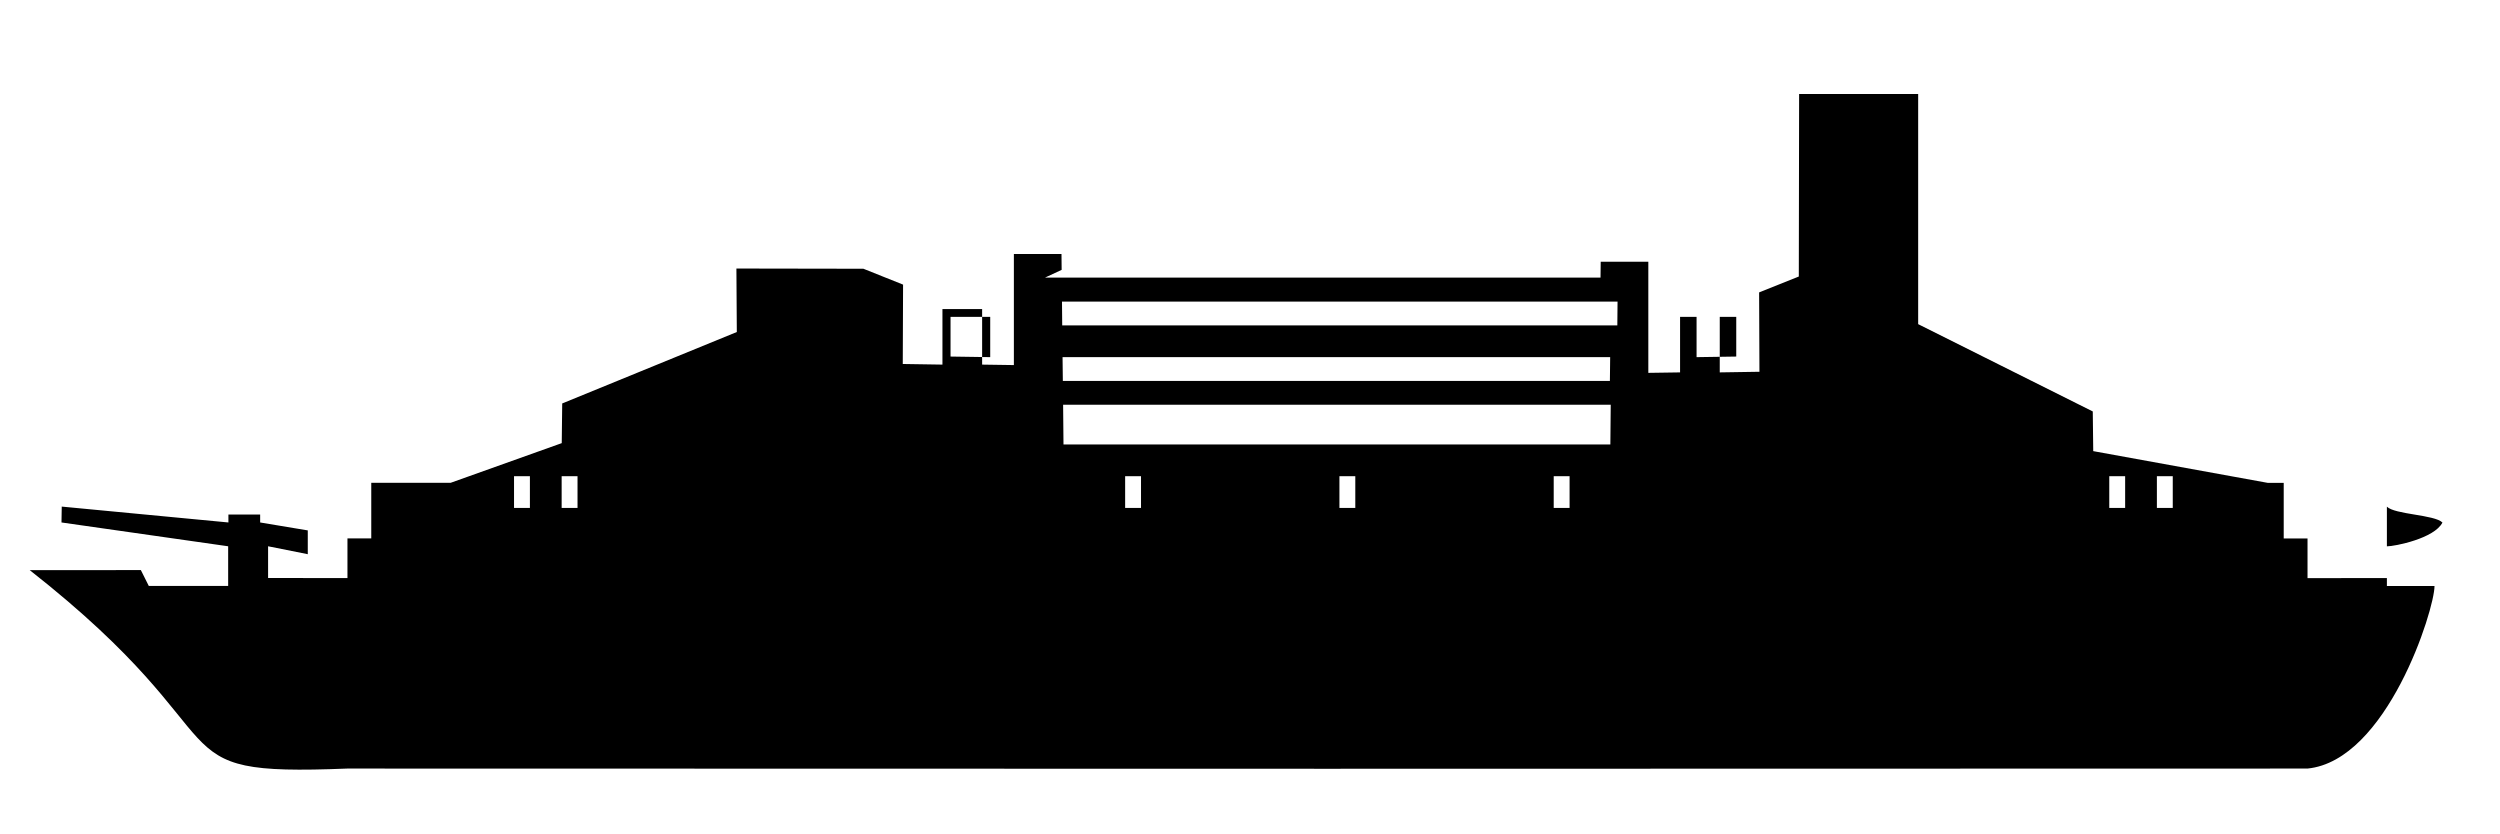
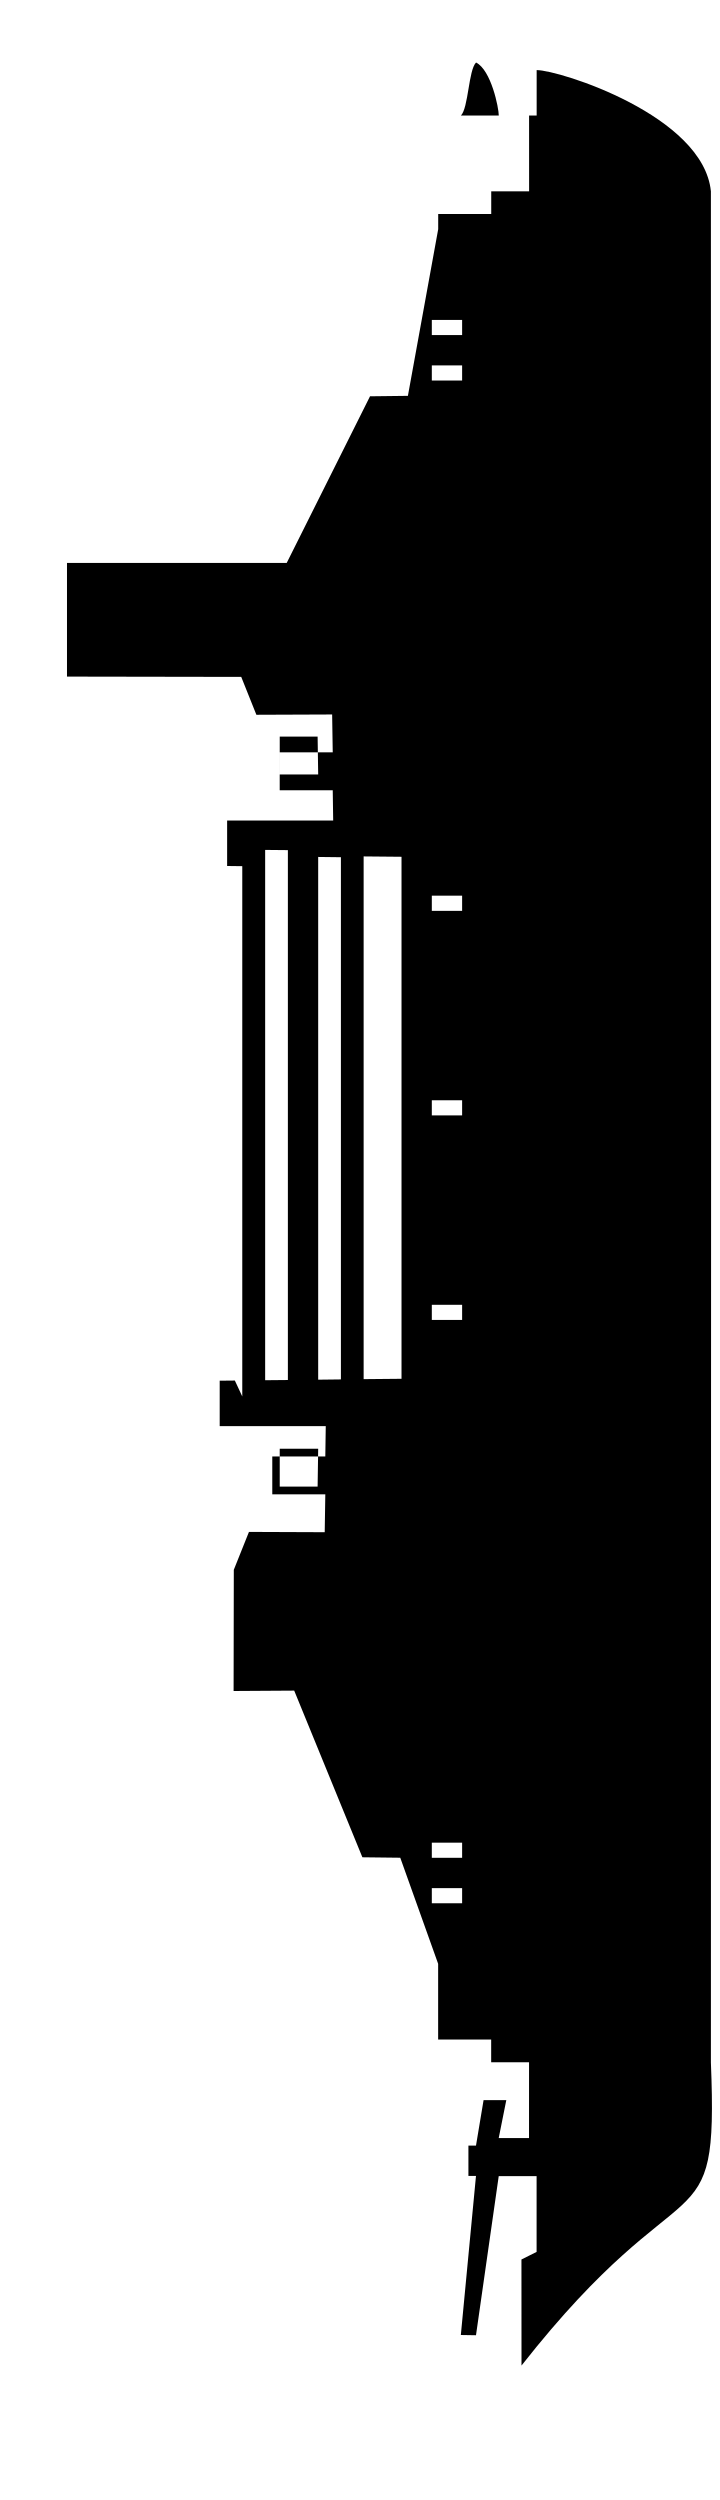
- <svg xmlns="http://www.w3.org/2000/svg" preserveAspectRatio="none" xml:space="preserve" style="shape-rendering:geometricPrecision;text-rendering:geometricPrecision;image-rendering:optimizeQuality;" viewBox="-0.006 -0.009 0.315 0.105" x="0px" y="0px" fill-rule="evenodd" clip-rule="evenodd">
+ <svg xmlns="http://www.w3.org/2000/svg" preserveAspectRatio="none" xml:space="preserve" style="shape-rendering:geometricPrecision;text-rendering:geometricPrecision;image-rendering:optimizeQuality;" viewBox="-0.006 -0.31 0.095 0.33" x="0px" y="0px" fill-rule="evenodd" clip-rule="evenodd">
  <defs>
    <style type="text/css">
   
    .fil0 {fill:black}
   
    </style>
  </defs>
  <g>
-     <path class="fil0" d="M0.128 0.047l-4.72447e-005 -0.005 0.069 0 -4.72447e-005 0.005 -0.069 0zm-8.26782e-005 -0.008l-3.54335e-005 -0.003 0.069 0 -3.54335e-005 0.003 -0.069 0zm-7.87412e-005 -0.007l-2.75594e-005 -0.003 0.07 0 -2.75594e-005 0.003 -0.07 0zm-7.08671e-005 -0.007l-1.96853e-005 -0.002 -0.006 0 0 0.014 -0.004 -5.90559e-005 0 -0.007 -0.005 0 0 0.007 -0.005 -7.87412e-005 3.93706e-005 -0.01 -0.005 -0.002 -0.016 -2.75594e-005 5.11818e-005 0.008 -0.022 0.009 -5.90559e-005 0.005 -0.014 0.005 -0.01 -0 0 0.007 -0.003 0 0 0.005 -0.01 -3.93706e-006 0 -0.004 0.005 0.001 0 -0.003 -0.006 -0.001 0 -0.001 -0.004 0 0 0.001 -0.021 -0.002 -3.14965e-005 0.002 0.021 0.003 0 0.005 -0.01 0 -0.001 -0.002 -0.014 7.87412e-006c0.028,0.022 0.015,0.026 0.04,0.025 0.089,3.54335e-005 0.158,3.54335e-005 0.247,0 0.01,-0.001 0.016,-0.02 0.016,-0.023l-0.006 0 0 -0.005c0.001,0 0.006,-0.001 0.007,-0.003 -0.001,-0.001 -0.006,-0.001 -0.007,-0.002l0 0.009 -0.01 3.93706e-006 0 -0.005 -0.003 0 0 -0.007 -0.002 0 -0.022 -0.004 -5.90559e-005 -0.005 -0.022 -0.011 -0 -0.029 -0.015 -0 -3.93706e-005 0.023 -0.005 0.002 3.93706e-005 0.01 -0.005 7.87412e-005 0 -0.007 -0.005 0 0 0.007 -0.004 5.90559e-005 0 -0.014 -0.006 -0 -2.36224e-005 0.002 -0.07 0zm0.062 0.026l0.002 0 0 0.004 -0.002 0 0 -0.004zm-0.027 0l0.002 0 0 0.004 -0.002 0 0 -0.004zm-0.027 0l0.002 0 0 0.004 -0.002 0 0 -0.004zm0.072 -0.015l0.005 -7.48041e-005 0 -0.005 -0.005 0 0 0.005zm0.058 0.015l0.002 0 0 0.004 -0.002 0 0 -0.004zm-0.006 0l0.002 0 0 0.004 -0.002 0 0 -0.004zm-0.141 -0.015l-0.005 -7.48041e-005 0 -0.005 0.005 0 0 0.005zm-0.058 0.015l-0.002 0 0 0.004 0.002 0 0 -0.004zm0.006 0l-0.002 0 0 0.004 0.002 0 0 -0.004z" />
+     <path class="fil0" transform="rotate(-90)" d="M0.128 0.047l-4.72447e-005 -0.005 0.069 0 -4.72447e-005 0.005 -0.069 0zm-8.26782e-005 -0.008l-3.54335e-005 -0.003 0.069 0 -3.54335e-005 0.003 -0.069 0zm-7.87412e-005 -0.007l-2.75594e-005 -0.003 0.07 0 -2.75594e-005 0.003 -0.07 0zm-7.08671e-005 -0.007l-1.96853e-005 -0.002 -0.006 0 0 0.014 -0.004 -5.90559e-005 0 -0.007 -0.005 0 0 0.007 -0.005 -7.87412e-005 3.93706e-005 -0.01 -0.005 -0.002 -0.016 -2.75594e-005 5.11818e-005 0.008 -0.022 0.009 -5.90559e-005 0.005 -0.014 0.005 -0.01 -0 0 0.007 -0.003 0 0 0.005 -0.01 -3.93706e-006 0 -0.004 0.005 0.001 0 -0.003 -0.006 -0.001 0 -0.001 -0.004 0 0 0.001 -0.021 -0.002 -3.14965e-005 0.002 0.021 0.003 0 0.005 -0.01 0 -0.001 -0.002 -0.014 7.87412e-006c0.028,0.022 0.015,0.026 0.04,0.025 0.089,3.54335e-005 0.158,3.54335e-005 0.247,0 0.01,-0.001 0.016,-0.02 0.016,-0.023l-0.006 0 0 -0.005c0.001,0 0.006,-0.001 0.007,-0.003 -0.001,-0.001 -0.006,-0.001 -0.007,-0.002l0 0.009 -0.01 3.93706e-006 0 -0.005 -0.003 0 0 -0.007 -0.002 0 -0.022 -0.004 -5.90559e-005 -0.005 -0.022 -0.011 -0 -0.029 -0.015 -0 -3.93706e-005 0.023 -0.005 0.002 3.93706e-005 0.01 -0.005 7.87412e-005 0 -0.007 -0.005 0 0 0.007 -0.004 5.90559e-005 0 -0.014 -0.006 -0 -2.36224e-005 0.002 -0.07 0zm0.062 0.026l0.002 0 0 0.004 -0.002 0 0 -0.004zm-0.027 0l0.002 0 0 0.004 -0.002 0 0 -0.004zm-0.027 0l0.002 0 0 0.004 -0.002 0 0 -0.004zm0.072 -0.015l0.005 -7.48041e-005 0 -0.005 -0.005 0 0 0.005zm0.058 0.015l0.002 0 0 0.004 -0.002 0 0 -0.004zm-0.006 0l0.002 0 0 0.004 -0.002 0 0 -0.004zm-0.141 -0.015l-0.005 -7.48041e-005 0 -0.005 0.005 0 0 0.005zm-0.058 0.015l-0.002 0 0 0.004 0.002 0 0 -0.004zm0.006 0l-0.002 0 0 0.004 0.002 0 0 -0.004z" />
  </g>
</svg>
